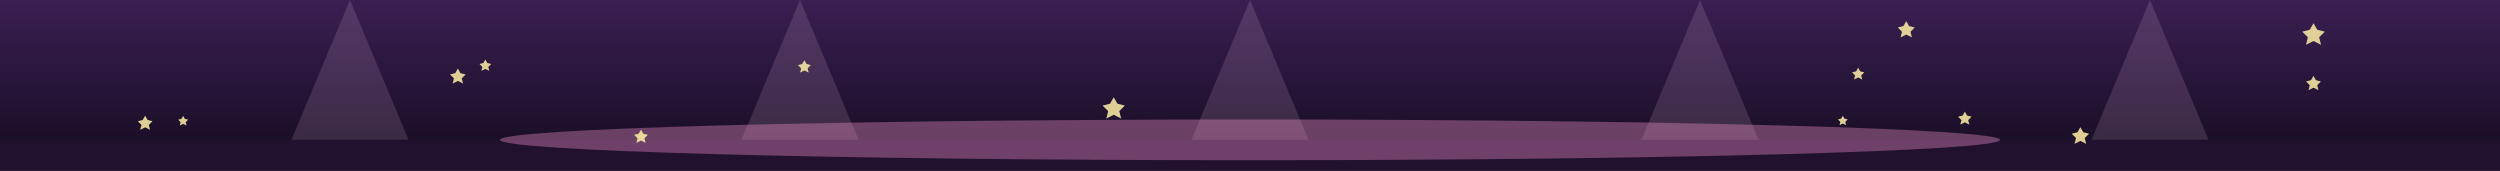
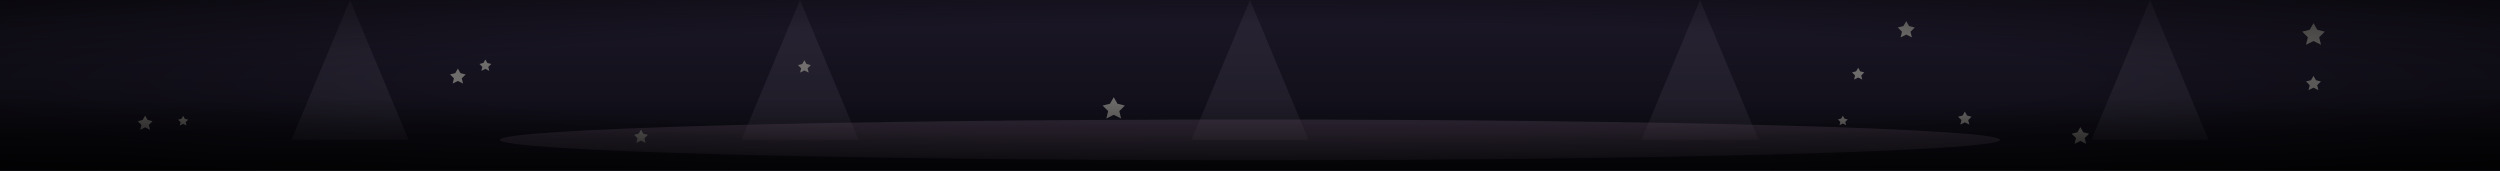
<svg xmlns="http://www.w3.org/2000/svg" viewBox="0 0 1964 134" width="1964" height="134">
-   <rect width="1964" height="134" fill="#140b1f" />
  <defs>
-     <linearGradient id="s" x1="0" y1="0" x2="0" y2="1">
-       <stop offset="0" stop-color="#3a1f52" />
-       <stop offset="1" stop-color="#140b1f" />
+     <filter id="grade" color-interpolation-filters="sRGB">
+       <feColorMatrix type="saturate" values="0.42" />
+       <feComponentTransfer>
+         <feFuncR type="linear" slope="0.5" intercept="0.015" />
+         <feFuncG type="linear" slope="0.5" intercept="0.018" />
+         <feFuncB type="linear" slope="0.54" intercept="0.03" />
+       </feComponentTransfer>
+     </filter>
+     <radialGradient id="vig" cx="50%" cy="46%" r="72%">
+       <stop offset="0.45" stop-color="#000" stop-opacity="0" />
+       <stop offset="1" stop-color="#000" stop-opacity="0.72" />
+     </radialGradient>
+     <linearGradient id="foot" x1="0" y1="0" x2="0" y2="1">
+       <stop offset="0.58" stop-color="#000" stop-opacity="0" />
+       <stop offset="1" stop-color="#000" stop-opacity="0.66" />
    </linearGradient>
  </defs>
-   <rect width="1964" height="134" fill="url(#s)" />
-   <path d="M274.96 0 L228.96 109.88 L320.96 109.88 Z" fill="#ffd6f2" opacity="0.14" />
-   <path d="M628.48 0 L582.48 109.88 L674.48 109.88 Z" fill="#ffd6f2" opacity="0.14" />
-   <path d="M982 0 L936 109.88 L1028 109.88 Z" fill="#ffd6f2" opacity="0.14" />
-   <path d="M1335.52 0 L1289.52 109.88 L1381.52 109.88 Z" fill="#ffd6f2" opacity="0.14" />
-   <path d="M1689.04 0 L1643.04 109.88 L1735.04 109.88 Z" fill="#ffd6f2" opacity="0.14" />
-   <rect x="0" y="109.88" width="1964" height="24.12" fill="#22102f" />
-   <ellipse cx="982" cy="109.88" rx="589.2" ry="16" fill="#ff9ad5" opacity="0.35" />
-   <path d="M381.289 46.759l1.55 2.712 3.099 0.775 -2.325 2.325 0.775 3.099 -3.099 -1.55 -3.099 1.55 0.775 -3.099 -2.325 -2.325 3.099 -0.775z" fill="#fff0a6" opacity="0.85" />
-   <path d="M874.948 76.373l2.913 5.097 5.825 1.456 -4.369 4.369 1.456 5.825 -5.825 -2.913 -5.825 2.913 1.456 -5.825 -4.369 -4.369 5.825 -1.456z" fill="#fff0a6" opacity="0.85" />
-   <path d="M1817.469 59.602l1.95 3.413 3.901 0.975 -2.926 2.926 0.975 3.901 -3.901 -1.95 -3.901 1.95 0.975 -3.901 -2.926 -2.926 3.901 -0.975z" fill="#fff0a6" opacity="0.85" />
-   <path d="M1447.716 90.936l1.283 2.246 2.567 0.642 -1.925 1.925 0.642 2.567 -2.567 -1.283 -2.567 1.283 0.642 -2.567 -1.925 -1.925 2.567 -0.642z" fill="#fff0a6" opacity="0.85" />
-   <path d="M1459.777 53.238l1.609 2.817 3.219 0.805 -2.414 2.414 0.805 3.219 -3.219 -1.609 -3.219 1.609 0.805 -3.219 -2.414 -2.414 3.219 -0.805z" fill="#fff0a6" opacity="0.85" />
-   <path d="M503.558 101.859l1.807 3.161 3.613 0.903 -2.71 2.71 0.903 3.613 -3.613 -1.807 -3.613 1.807 0.903 -3.613 -2.71 -2.71 3.613 -0.903z" fill="#fff0a6" opacity="0.85" />
-   <path d="M631.918 47.325l1.689 2.955 3.377 0.844 -2.533 2.533 0.844 3.377 -3.377 -1.689 -3.377 1.689 0.844 -3.377 -2.533 -2.533 3.377 -0.844z" fill="#fff0a6" opacity="0.85" />
-   <path d="M359.689 53.879l2.045 3.578 4.09 1.022 -3.067 3.067 1.022 4.09 -4.09 -2.045 -4.09 2.045 1.022 -4.09 -3.067 -3.067 4.09 -1.022z" fill="#fff0a6" opacity="0.85" />
-   <path d="M143.871 91.041l1.317 2.305 2.634 0.659 -1.976 1.976 0.659 2.634 -2.634 -1.317 -2.634 1.317 0.659 -2.634 -1.976 -1.976 2.634 -0.659z" fill="#fff0a6" opacity="0.85" />
-   <path d="M1543.574 87.686l1.776 3.108 3.552 0.888 -2.664 2.664 0.888 3.552 -3.552 -1.776 -3.552 1.776 0.888 -3.552 -2.664 -2.664 3.552 -0.888z" fill="#fff0a6" opacity="0.85" />
-   <path d="M114.018 90.846l1.936 3.388 3.872 0.968 -2.904 2.904 0.968 3.872 -3.872 -1.936 -3.872 1.936 0.968 -3.872 -2.904 -2.904 3.872 -0.968z" fill="#fff0a6" opacity="0.85" />
-   <path d="M1817.492 18.212l2.951 5.164 5.901 1.475 -4.426 4.426 1.475 5.901 -5.901 -2.951 -5.901 2.951 1.475 -5.901 -4.426 -4.426 5.901 -1.475z" fill="#fff0a6" opacity="0.85" />
-   <path d="M1497.548 16.592l2.224 3.892 4.448 1.112 -3.336 3.336 1.112 4.448 -4.448 -2.224 -4.448 2.224 1.112 -4.448 -3.336 -3.336 4.448 -1.112z" fill="#fff0a6" opacity="0.85" />
-   <path d="M1634.337 99.919l2.274 3.98 4.549 1.137 -3.412 3.412 1.137 4.549 -4.549 -2.274 -4.549 2.274 1.137 -4.549 -3.412 -3.412 4.549 -1.137z" fill="#fff0a6" opacity="0.85" />
+   <g filter="url(#grade)">
+     <rect width="1964" height="134" fill="#140b1f" />
+     <defs>
+       <linearGradient id="s" x1="0" y1="0" x2="0" y2="1">
+         <stop offset="0" stop-color="#3a1f52" />
+         <stop offset="1" stop-color="#140b1f" />
+       </linearGradient>
+     </defs>
+     <rect width="1964" height="134" fill="url(#s)" />
+     <path d="M274.96 0 L228.96 109.88 L320.96 109.88 Z" fill="#ffd6f2" opacity="0.14" />
+     <path d="M628.48 0 L582.48 109.88 L674.48 109.88 Z" fill="#ffd6f2" opacity="0.14" />
+     <path d="M982 0 L936 109.88 L1028 109.88 Z" fill="#ffd6f2" opacity="0.14" />
+     <path d="M1335.52 0 L1289.52 109.88 L1381.52 109.88 Z" fill="#ffd6f2" opacity="0.14" />
+     <path d="M1689.04 0 L1643.04 109.88 L1735.04 109.88 Z" fill="#ffd6f2" opacity="0.14" />
+     <rect x="0" y="109.88" width="1964" height="24.12" fill="#22102f" />
+     <ellipse cx="982" cy="109.88" rx="589.2" ry="16" fill="#ff9ad5" opacity="0.35" />
+     <path d="M381.289 46.759l1.55 2.712 3.099 0.775 -2.325 2.325 0.775 3.099 -3.099 -1.55 -3.099 1.55 0.775 -3.099 -2.325 -2.325 3.099 -0.775z" fill="#fff0a6" opacity="0.85" />
+     <path d="M874.948 76.373l2.913 5.097 5.825 1.456 -4.369 4.369 1.456 5.825 -5.825 -2.913 -5.825 2.913 1.456 -5.825 -4.369 -4.369 5.825 -1.456z" fill="#fff0a6" opacity="0.85" />
+     <path d="M1817.469 59.602l1.95 3.413 3.901 0.975 -2.926 2.926 0.975 3.901 -3.901 -1.95 -3.901 1.95 0.975 -3.901 -2.926 -2.926 3.901 -0.975z" fill="#fff0a6" opacity="0.85" />
+     <path d="M1447.716 90.936l1.283 2.246 2.567 0.642 -1.925 1.925 0.642 2.567 -2.567 -1.283 -2.567 1.283 0.642 -2.567 -1.925 -1.925 2.567 -0.642z" fill="#fff0a6" opacity="0.85" />
+     <path d="M1459.777 53.238l1.609 2.817 3.219 0.805 -2.414 2.414 0.805 3.219 -3.219 -1.609 -3.219 1.609 0.805 -3.219 -2.414 -2.414 3.219 -0.805z" fill="#fff0a6" opacity="0.85" />
+     <path d="M503.558 101.859l1.807 3.161 3.613 0.903 -2.71 2.71 0.903 3.613 -3.613 -1.807 -3.613 1.807 0.903 -3.613 -2.71 -2.71 3.613 -0.903z" fill="#fff0a6" opacity="0.85" />
+     <path d="M631.918 47.325l1.689 2.955 3.377 0.844 -2.533 2.533 0.844 3.377 -3.377 -1.689 -3.377 1.689 0.844 -3.377 -2.533 -2.533 3.377 -0.844z" fill="#fff0a6" opacity="0.85" />
+     <path d="M359.689 53.879l2.045 3.578 4.09 1.022 -3.067 3.067 1.022 4.09 -4.09 -2.045 -4.09 2.045 1.022 -4.09 -3.067 -3.067 4.09 -1.022z" fill="#fff0a6" opacity="0.85" />
+     <path d="M143.871 91.041l1.317 2.305 2.634 0.659 -1.976 1.976 0.659 2.634 -2.634 -1.317 -2.634 1.317 0.659 -2.634 -1.976 -1.976 2.634 -0.659z" fill="#fff0a6" opacity="0.85" />
+     <path d="M1543.574 87.686l1.776 3.108 3.552 0.888 -2.664 2.664 0.888 3.552 -3.552 -1.776 -3.552 1.776 0.888 -3.552 -2.664 -2.664 3.552 -0.888z" fill="#fff0a6" opacity="0.85" />
+     <path d="M114.018 90.846l1.936 3.388 3.872 0.968 -2.904 2.904 0.968 3.872 -3.872 -1.936 -3.872 1.936 0.968 -3.872 -2.904 -2.904 3.872 -0.968z" fill="#fff0a6" opacity="0.85" />
+     <path d="M1817.492 18.212l2.951 5.164 5.901 1.475 -4.426 4.426 1.475 5.901 -5.901 -2.951 -5.901 2.951 1.475 -5.901 -4.426 -4.426 5.901 -1.475z" fill="#fff0a6" opacity="0.85" />
+     <path d="M1497.548 16.592l2.224 3.892 4.448 1.112 -3.336 3.336 1.112 4.448 -4.448 -2.224 -4.448 2.224 1.112 -4.448 -3.336 -3.336 4.448 -1.112z" fill="#fff0a6" opacity="0.85" />
+     <path d="M1634.337 99.919l2.274 3.98 4.549 1.137 -3.412 3.412 1.137 4.549 -4.549 -2.274 -4.549 2.274 1.137 -4.549 -3.412 -3.412 4.549 -1.137z" fill="#fff0a6" opacity="0.85" />
+   </g>
+   <rect width="1964" height="134" fill="url(#vig)" />
+   <rect width="1964" height="134" fill="url(#foot)" />
</svg>
